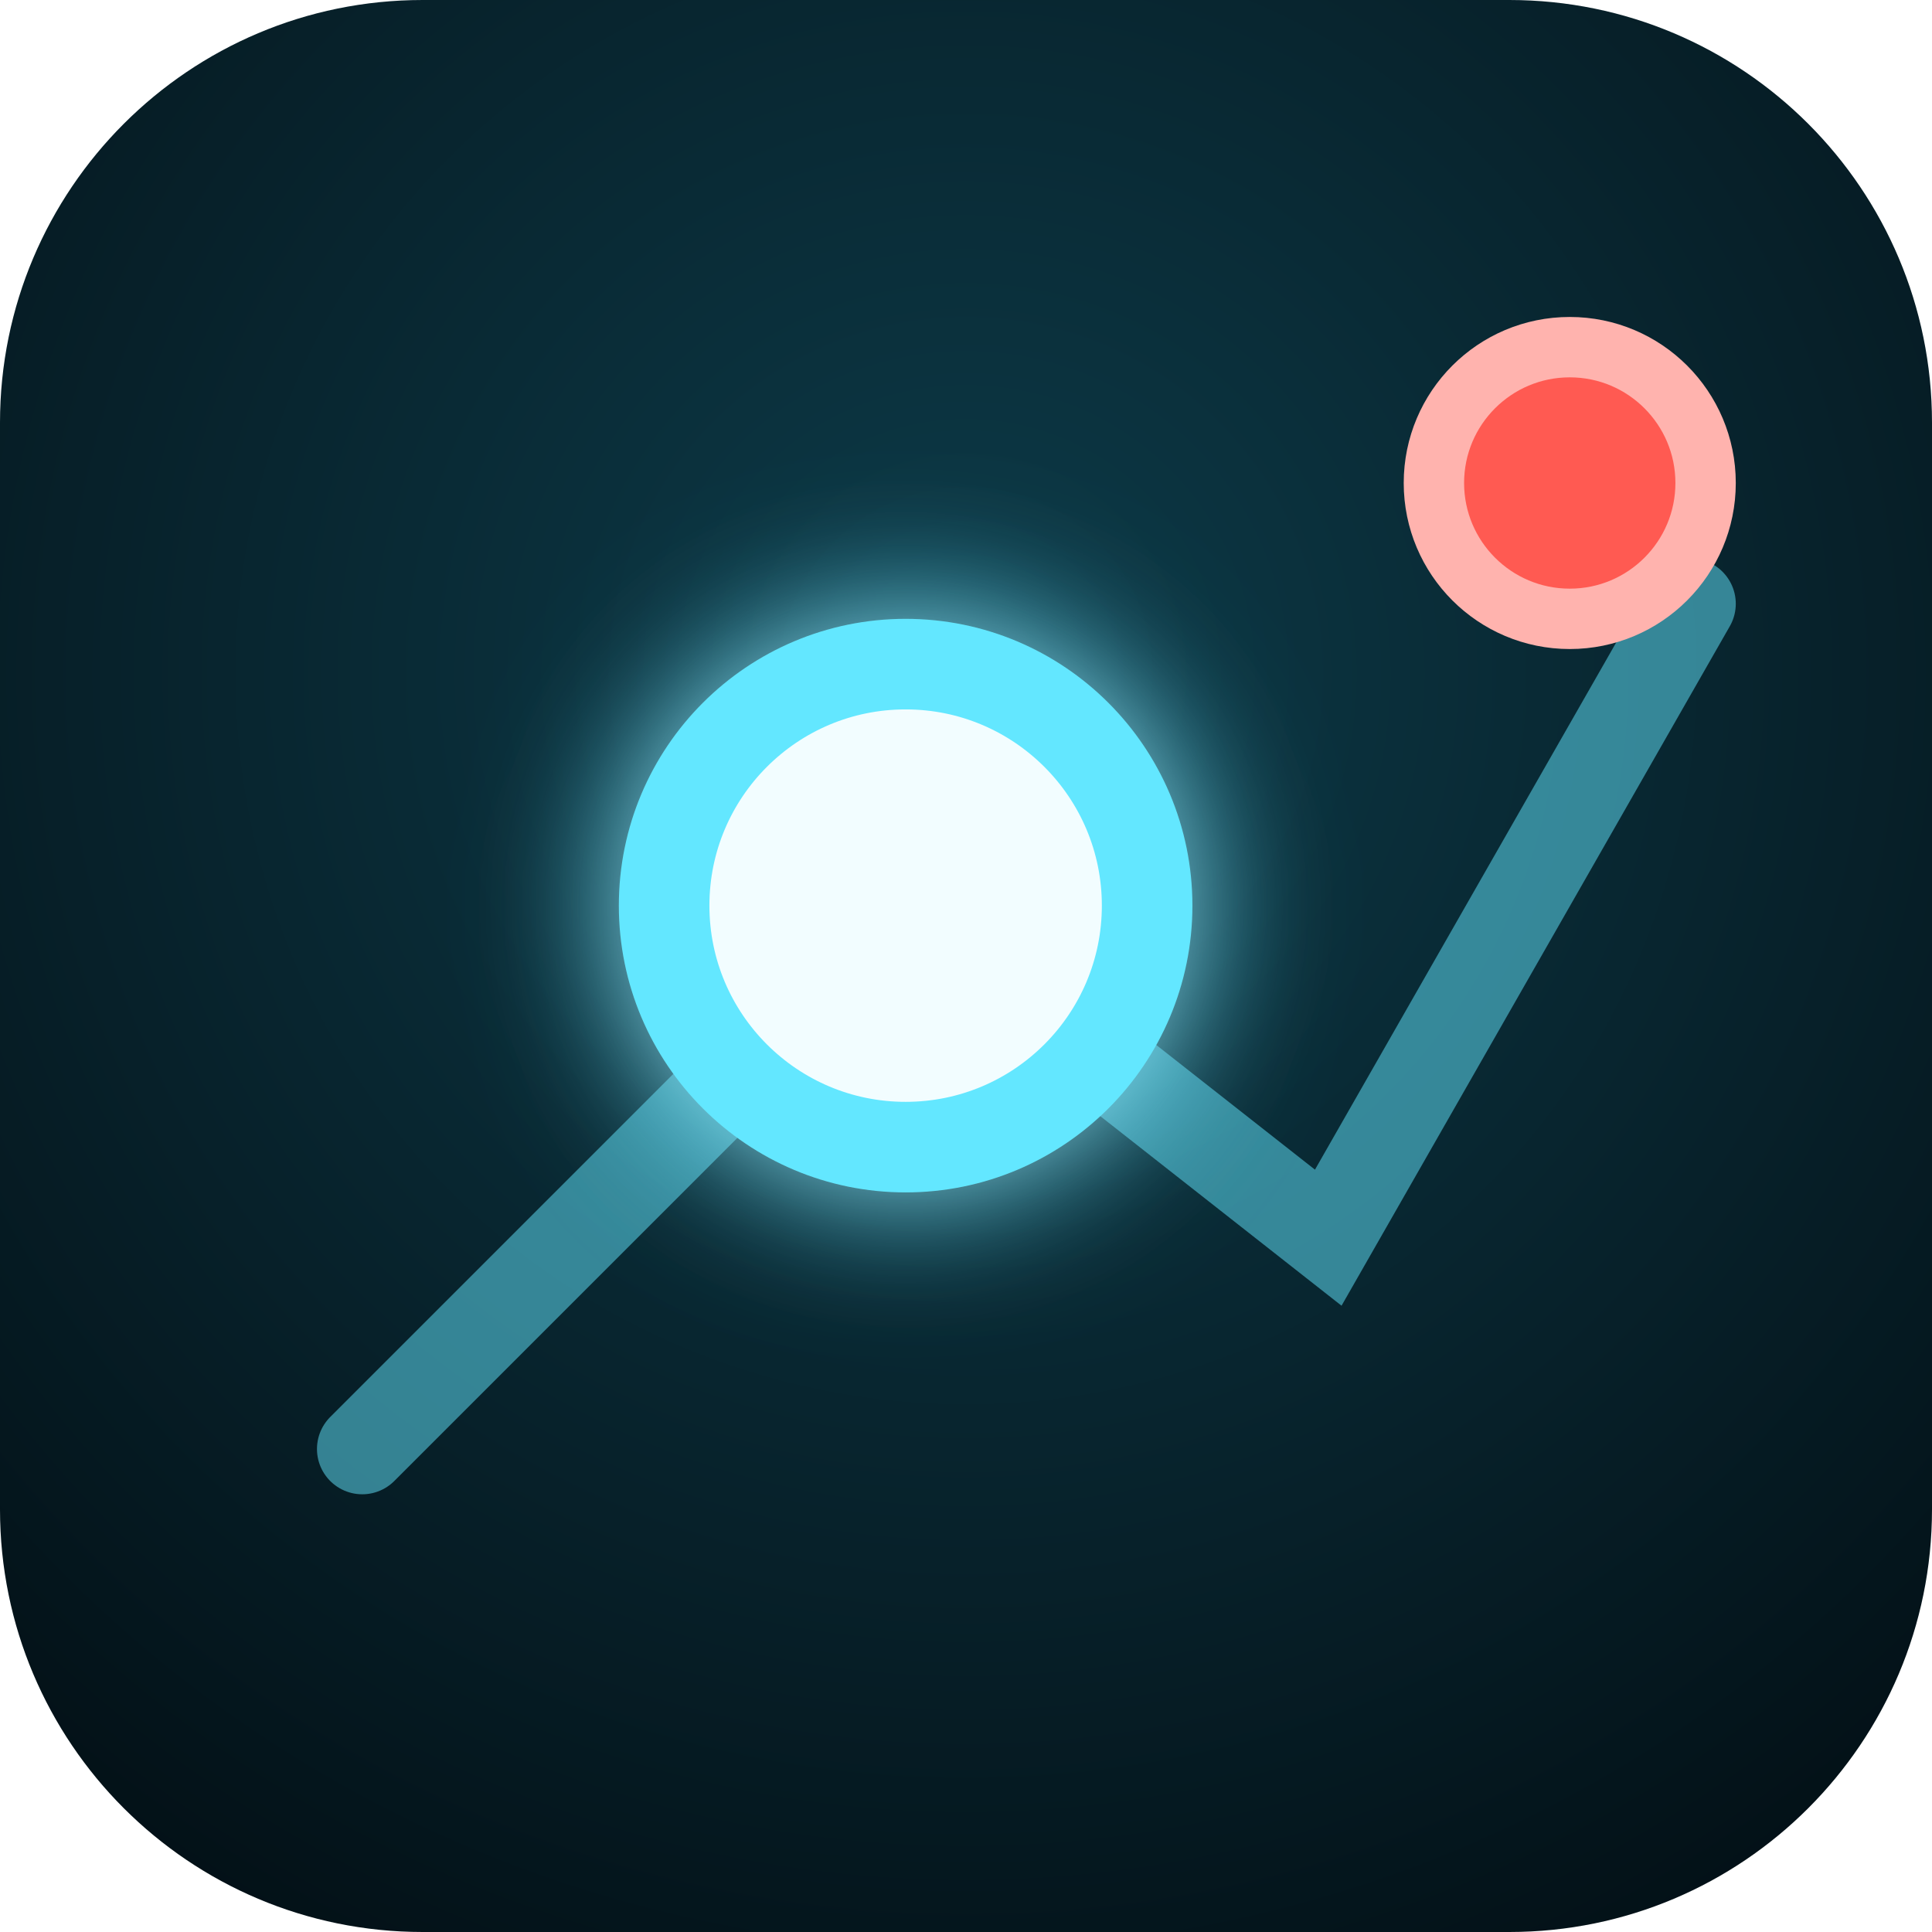
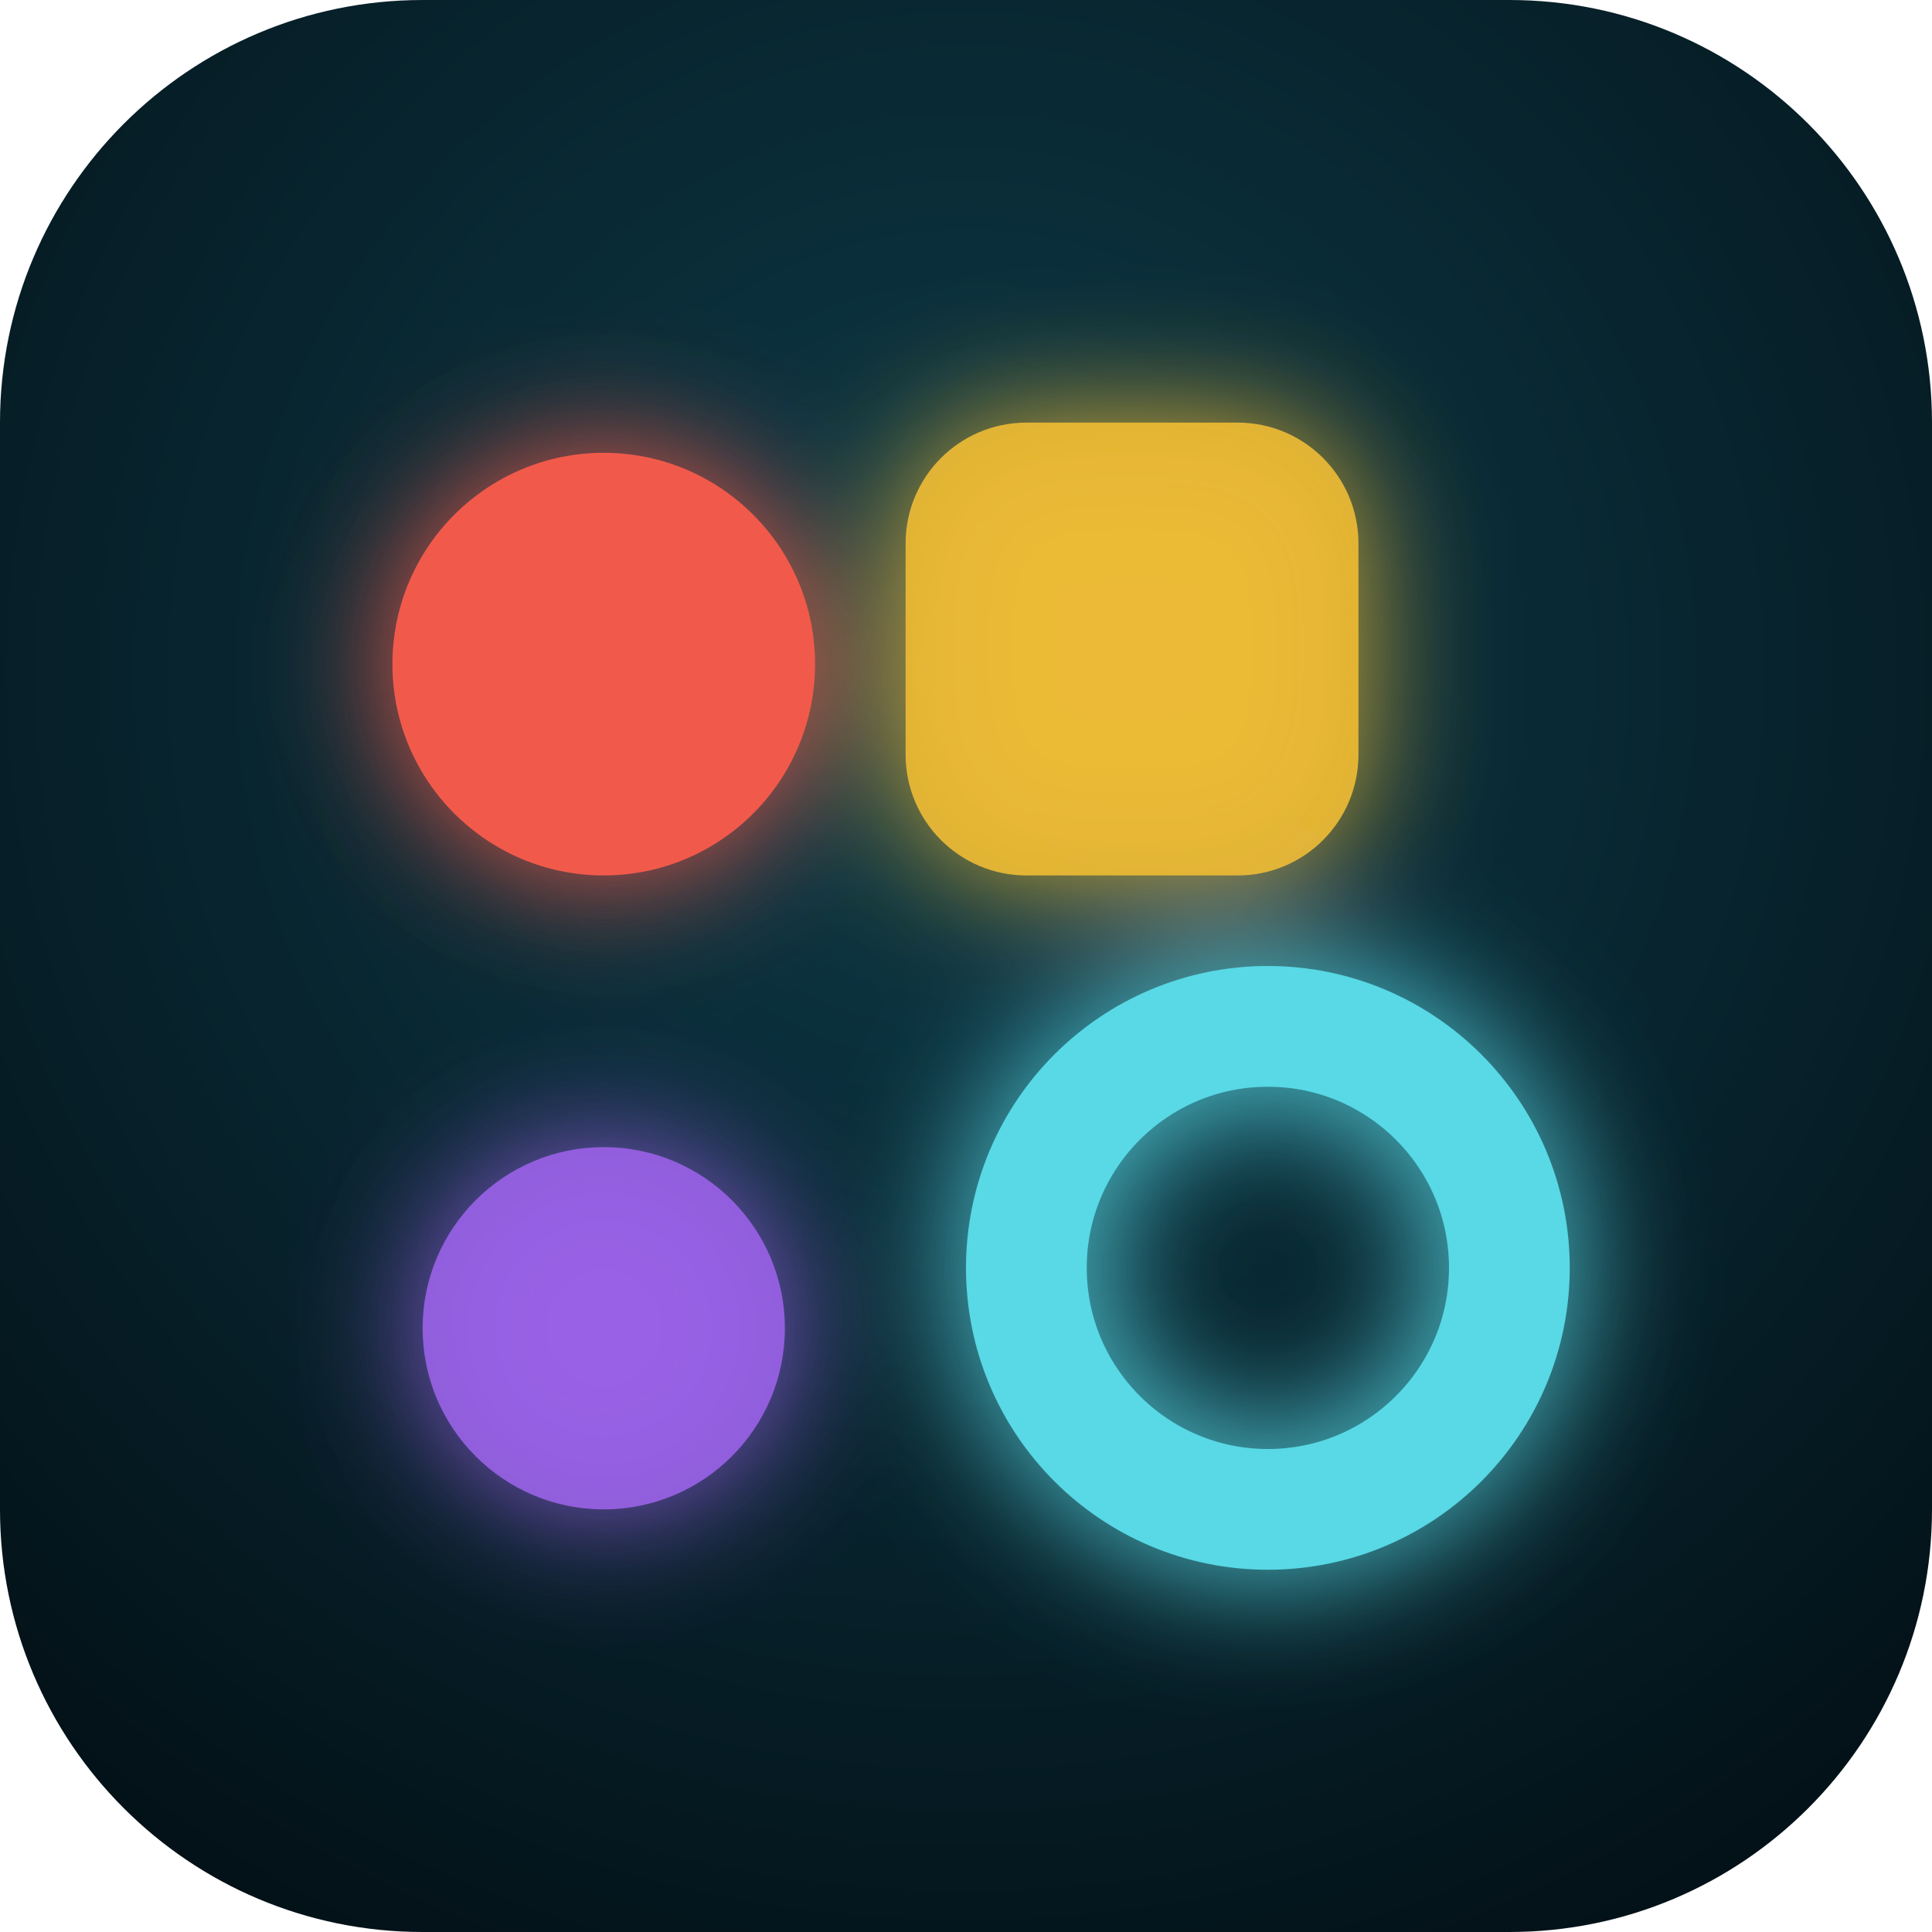
<svg xmlns="http://www.w3.org/2000/svg" viewBox="0 0 64 64">
  <defs>
    <radialGradient id="bg" cx="50%" cy="35%" r="75%">
      <stop offset="0%" stop-color="#0d3b49" />
      <stop offset="100%" stop-color="#031016" />
    </radialGradient>
    <filter id="glow" x="-60%" y="-60%" width="220%" height="220%">
-       <feGaussianBlur stdDeviation="2.4" result="blur" />
+       <feGaussianBlur stdDeviation="2.2" result="blur" />
      <feMerge>
        <feMergeNode in="blur" />
        <feMergeNode in="SourceGraphic" />
      </feMerge>
    </filter>
  </defs>
  <rect width="64" height="64" rx="14" fill="url(#bg)" />
-   <path d="M12 48 L30 30 L44 41 L56 20" fill="none" stroke="#64e7ff" stroke-width="3" stroke-linecap="round" opacity="0.5" />
-   <circle cx="30" cy="30" r="8" fill="#f2fdff" stroke="#64e7ff" stroke-width="3" filter="url(#glow)" />
-   <circle cx="52" cy="16" r="4.5" fill="#ff5a52" stroke="#ffb3ae" stroke-width="2" />
+   <g filter="url(#glow)">
+     <circle cx="20" cy="22" r="7" fill="#f15a4c" />
+     <rect x="30" y="14" width="15" height="15" rx="4" fill="#f0bd36" opacity="0.9" />
+     <circle cx="42" cy="42" r="8" fill="none" stroke="#59d9e5" stroke-width="4" />
+     <circle cx="20" cy="44" r="6" fill="#9a62e8" opacity="0.9" />
+   </g>
</svg>
